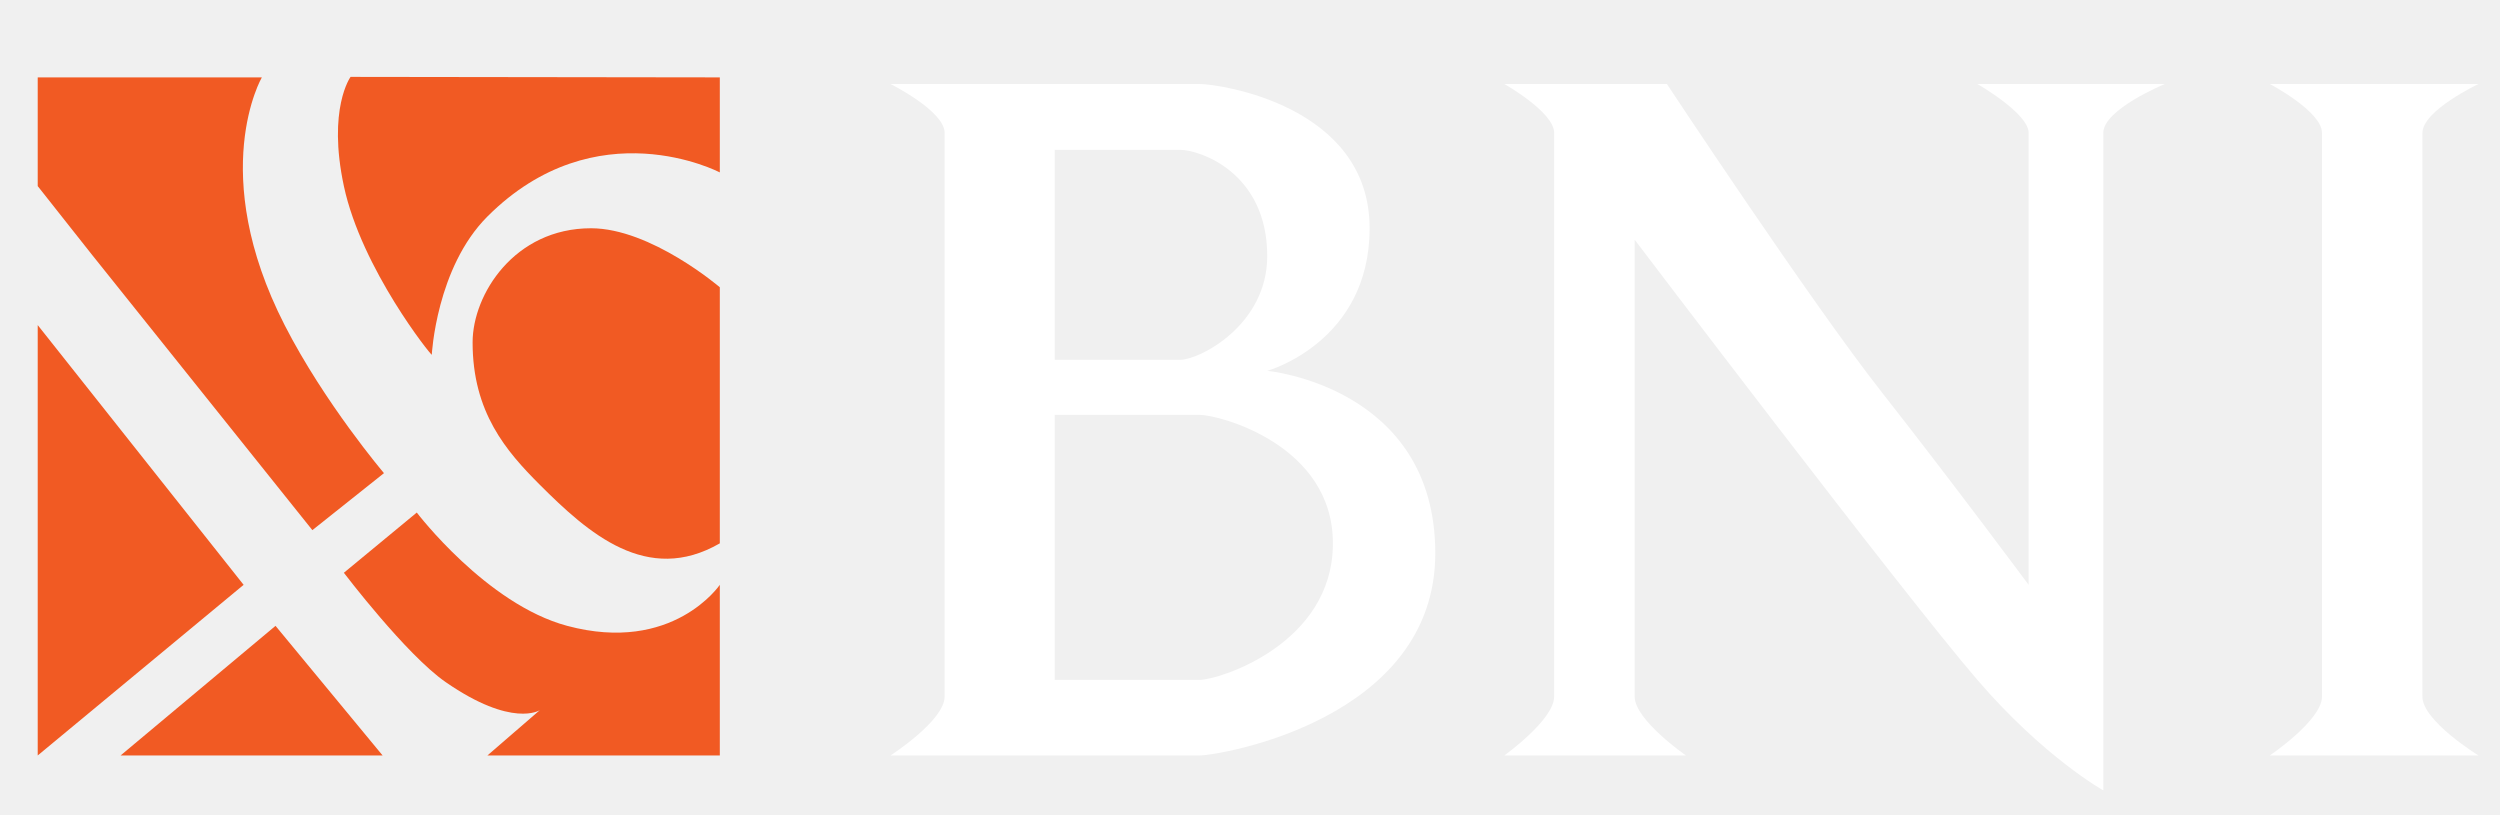
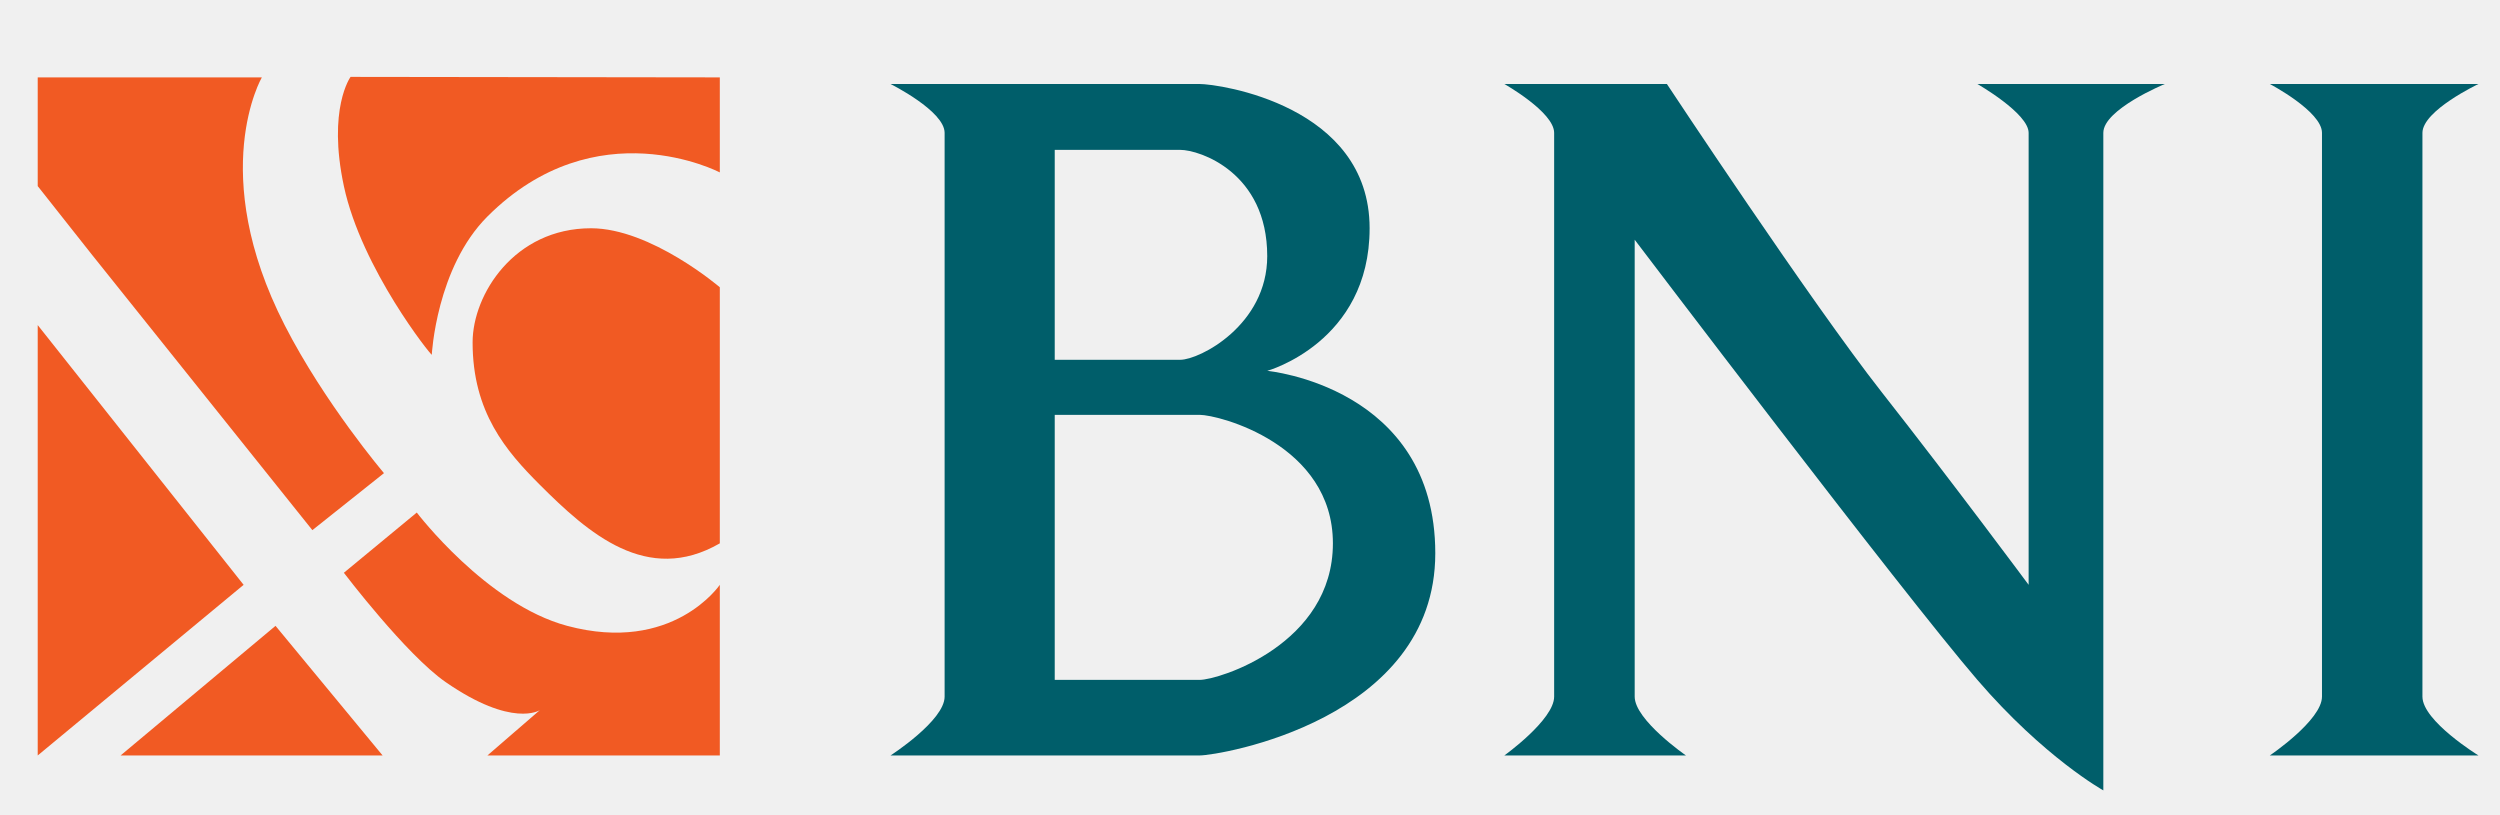
<svg xmlns="http://www.w3.org/2000/svg" width="175" height="57" id="svg2" version="1.0" style="display:inline">
  <defs id="defs4">
      </defs>
  <g id="layer3" style="display:inline">
    <path style="fill:#f15a23;fill-opacity:1;fill-rule:evenodd;stroke:none;stroke-width:1px;stroke-linecap:butt;stroke-linejoin:miter;stroke-opacity:1" d="M 2.64,22.756 L 17.053,40.938 L 2.64,52.882 L 2.64,22.756 L 2.64,22.756 z" id="path3242" />
    <path style="fill:#f15a23;fill-opacity:1;fill-rule:evenodd;stroke:none;stroke-width:1px;stroke-linecap:butt;stroke-linejoin:miter;stroke-opacity:1" d="M 8.441,52.882 L 19.286,43.809 L 26.782,52.882 L 8.441,52.882 z" id="path3244" />
    <path style="fill:#f15a23;fill-opacity:1;fill-rule:evenodd;stroke:none;stroke-width:1px;stroke-linecap:butt;stroke-linejoin:miter;stroke-opacity:1" d="M 2.64,13.027 L 6.401,17.785 L 21.866,37.11 L 26.878,33.12 C 26.878,33.12 22.718,28.222 19.924,22.756 C 14.462,12.07 18.329,5.417 18.329,5.417 L 2.64,5.417 L 2.64,13.027 z" id="path3248" />
    <path style="fill:#f15a23;fill-opacity:1;fill-rule:evenodd;stroke:none;stroke-width:1px;stroke-linecap:butt;stroke-linejoin:miter;stroke-opacity:1" d="M 24.071,40.094 L 29.175,35.878 C 29.175,35.878 34.049,42.294 39.701,43.809 C 47.108,45.794 50.387,40.938 50.387,40.938 L 50.387,52.882 L 34.119,52.882 L 37.787,49.71 C 37.787,49.71 35.873,50.986 31.192,47.744 C 28.43,45.83 24.071,40.094 24.071,40.094 z" id="path3250" />
    <path style="fill:#f15a23;fill-opacity:1;fill-rule:evenodd;stroke:none;stroke-width:1px;stroke-linecap:butt;stroke-linejoin:miter;stroke-opacity:1" d="M 24.54,5.382 C 24.54,5.382 22.912,7.6 24.071,13.027 C 25.31,18.828 30.236,24.967 30.225,24.829 C 30.225,24.829 30.541,18.733 34.119,15.156 C 41.744,7.531 50.387,12.07 50.387,12.07 L 50.387,5.417 L 24.54,5.382 z" id="path3262" />
    <path style="fill:#f15a23;fill-opacity:1;fill-rule:evenodd;stroke:none;stroke-width:1px;stroke-linecap:butt;stroke-linejoin:miter;stroke-opacity:1" d="M 50.387,20.109 C 50.387,20.109 45.565,15.978 41.372,15.978 C 36.009,15.978 33.082,20.608 33.082,23.967 C 33.082,28.859 35.43,31.577 37.787,33.934 C 41.174,37.321 45.295,40.974 50.387,38.034 C 50.387,32.469 50.387,20.109 50.387,20.109 z" id="path3298" />
-     <path style="fill:#ffffff;fill-opacity:1;fill-rule:evenodd;stroke:none;stroke-width:1px;stroke-linecap:butt;stroke-linejoin:miter;stroke-opacity:1" d="M 105.304,5.88 L 116.683,5.88 C 116.683,5.88 126.764,21.143 131.718,27.449 C 136.672,33.755 142.004,40.938 142.004,40.938 C 142.004,40.938 142.004,20.109 142.004,9.298 C 142.004,7.931 138.416,5.88 138.416,5.88 L 151.538,5.88 C 151.538,5.88 147.233,7.649 147.233,9.298 C 147.233,22.756 147.233,55.327 147.233,55.327 C 147.233,55.327 143.101,53.036 138.416,47.592 C 133.153,41.476 114.428,16.781 114.428,16.781 C 114.428,16.781 114.428,40.094 114.428,48.766 C 114.428,50.404 118.016,52.882 118.016,52.882 L 105.304,52.882 C 105.304,52.882 108.79,50.384 108.79,48.766 C 108.79,37.11 108.79,20.109 108.79,9.298 C 108.79,7.845 105.304,5.88 105.304,5.88 z" id="path3249" />
-     <path style="fill:#ffffff;fill-opacity:1;fill-rule:evenodd;stroke:none;stroke-width:1px;stroke-linecap:butt;stroke-linejoin:miter;stroke-opacity:1" d="M 158.887,5.88 L 173.492,5.88 C 173.492,5.88 169.57,7.737 169.57,9.298 C 169.57,20.109 169.57,38.034 169.57,48.766 C 169.57,50.471 173.492,52.882 173.492,52.882 L 158.887,52.882 C 158.887,52.882 162.539,50.417 162.539,48.766 C 162.539,35.878 162.539,20.109 162.539,9.298 C 162.539,7.797 158.887,5.88 158.887,5.88 z" id="path3267" />
-     <path id="path3283" style="fill:#ffffff;fill-opacity:1;fill-rule:evenodd;stroke:none;stroke-width:1px;stroke-linecap:butt;stroke-linejoin:miter;stroke-opacity:1" d="M 62.337,5.88 C 62.337,5.88 66.123,7.768 66.123,9.298 C 66.123,20.109 66.123,35.878 66.123,48.766 C 66.123,50.444 62.337,52.882 62.337,52.882 L 62.337,52.882 C 62.337,52.882 81.252,52.882 83.973,52.882 C 85.325,52.882 100.47,50.405 100.47,38.729 C 100.47,27.053 88.706,25.959 88.706,25.959 C 88.706,25.959 95.873,23.967 95.873,15.978 C 95.873,7.367 85.325,5.88 83.973,5.88 C 81.163,5.88 62.337,5.88 62.337,5.88 z M 73.831,25.185 L 73.831,10.491 C 73.831,10.491 80.102,10.491 82.62,10.491 C 83.973,10.491 88.706,12.07 88.706,17.928 C 88.706,22.756 83.973,25.185 82.62,25.185 C 79.555,25.185 73.831,25.185 73.831,25.185 z M 73.831,29.039 C 73.831,29.039 82.62,29.039 83.973,29.039 C 85.325,29.039 93.303,31.112 93.303,38.034 C 93.303,45.091 85.325,47.592 83.973,47.592 C 82.62,47.592 73.831,47.592 73.831,47.592 L 73.831,29.039 z" />
+     <path style="fill:#005e6a;fill-opacity:1;fill-rule:evenodd;stroke:none;stroke-width:1px;stroke-linecap:butt;stroke-linejoin:miter;stroke-opacity:1" d="M 105.304,5.88 L 116.683,5.88 C 116.683,5.88 126.764,21.143 131.718,27.449 C 136.672,33.755 142.004,40.938 142.004,40.938 C 142.004,40.938 142.004,20.109 142.004,9.298 C 142.004,7.931 138.416,5.88 138.416,5.88 L 151.538,5.88 C 151.538,5.88 147.233,7.649 147.233,9.298 C 147.233,22.756 147.233,55.327 147.233,55.327 C 147.233,55.327 143.101,53.036 138.416,47.592 C 133.153,41.476 114.428,16.781 114.428,16.781 C 114.428,16.781 114.428,40.094 114.428,48.766 C 114.428,50.404 118.016,52.882 118.016,52.882 L 105.304,52.882 C 105.304,52.882 108.79,50.384 108.79,48.766 C 108.79,37.11 108.79,20.109 108.79,9.298 C 108.79,7.845 105.304,5.88 105.304,5.88 z" id="path3249" />
+     <path style="fill:#005e6a;fill-opacity:1;fill-rule:evenodd;stroke:none;stroke-width:1px;stroke-linecap:butt;stroke-linejoin:miter;stroke-opacity:1" d="M 158.887,5.88 L 173.492,5.88 C 173.492,5.88 169.57,7.737 169.57,9.298 C 169.57,20.109 169.57,38.034 169.57,48.766 C 169.57,50.471 173.492,52.882 173.492,52.882 L 158.887,52.882 C 158.887,52.882 162.539,50.417 162.539,48.766 C 162.539,35.878 162.539,20.109 162.539,9.298 C 162.539,7.797 158.887,5.88 158.887,5.88 z" id="path3267" />
+     <path id="path3283" style="fill:#005e6a;fill-opacity:1;fill-rule:evenodd;stroke:none;stroke-width:1px;stroke-linecap:butt;stroke-linejoin:miter;stroke-opacity:1" d="M 62.337,5.88 C 62.337,5.88 66.123,7.768 66.123,9.298 C 66.123,20.109 66.123,35.878 66.123,48.766 C 66.123,50.444 62.337,52.882 62.337,52.882 L 62.337,52.882 C 62.337,52.882 81.252,52.882 83.973,52.882 C 85.325,52.882 100.47,50.405 100.47,38.729 C 100.47,27.053 88.706,25.959 88.706,25.959 C 88.706,25.959 95.873,23.967 95.873,15.978 C 95.873,7.367 85.325,5.88 83.973,5.88 C 81.163,5.88 62.337,5.88 62.337,5.88 z M 73.831,25.185 L 73.831,10.491 C 73.831,10.491 80.102,10.491 82.62,10.491 C 83.973,10.491 88.706,12.07 88.706,17.928 C 88.706,22.756 83.973,25.185 82.62,25.185 C 79.555,25.185 73.831,25.185 73.831,25.185 z M 73.831,29.039 C 73.831,29.039 82.62,29.039 83.973,29.039 C 85.325,29.039 93.303,31.112 93.303,38.034 C 93.303,45.091 85.325,47.592 83.973,47.592 C 82.62,47.592 73.831,47.592 73.831,47.592 L 73.831,29.039 z" />
  </g>
</svg>
